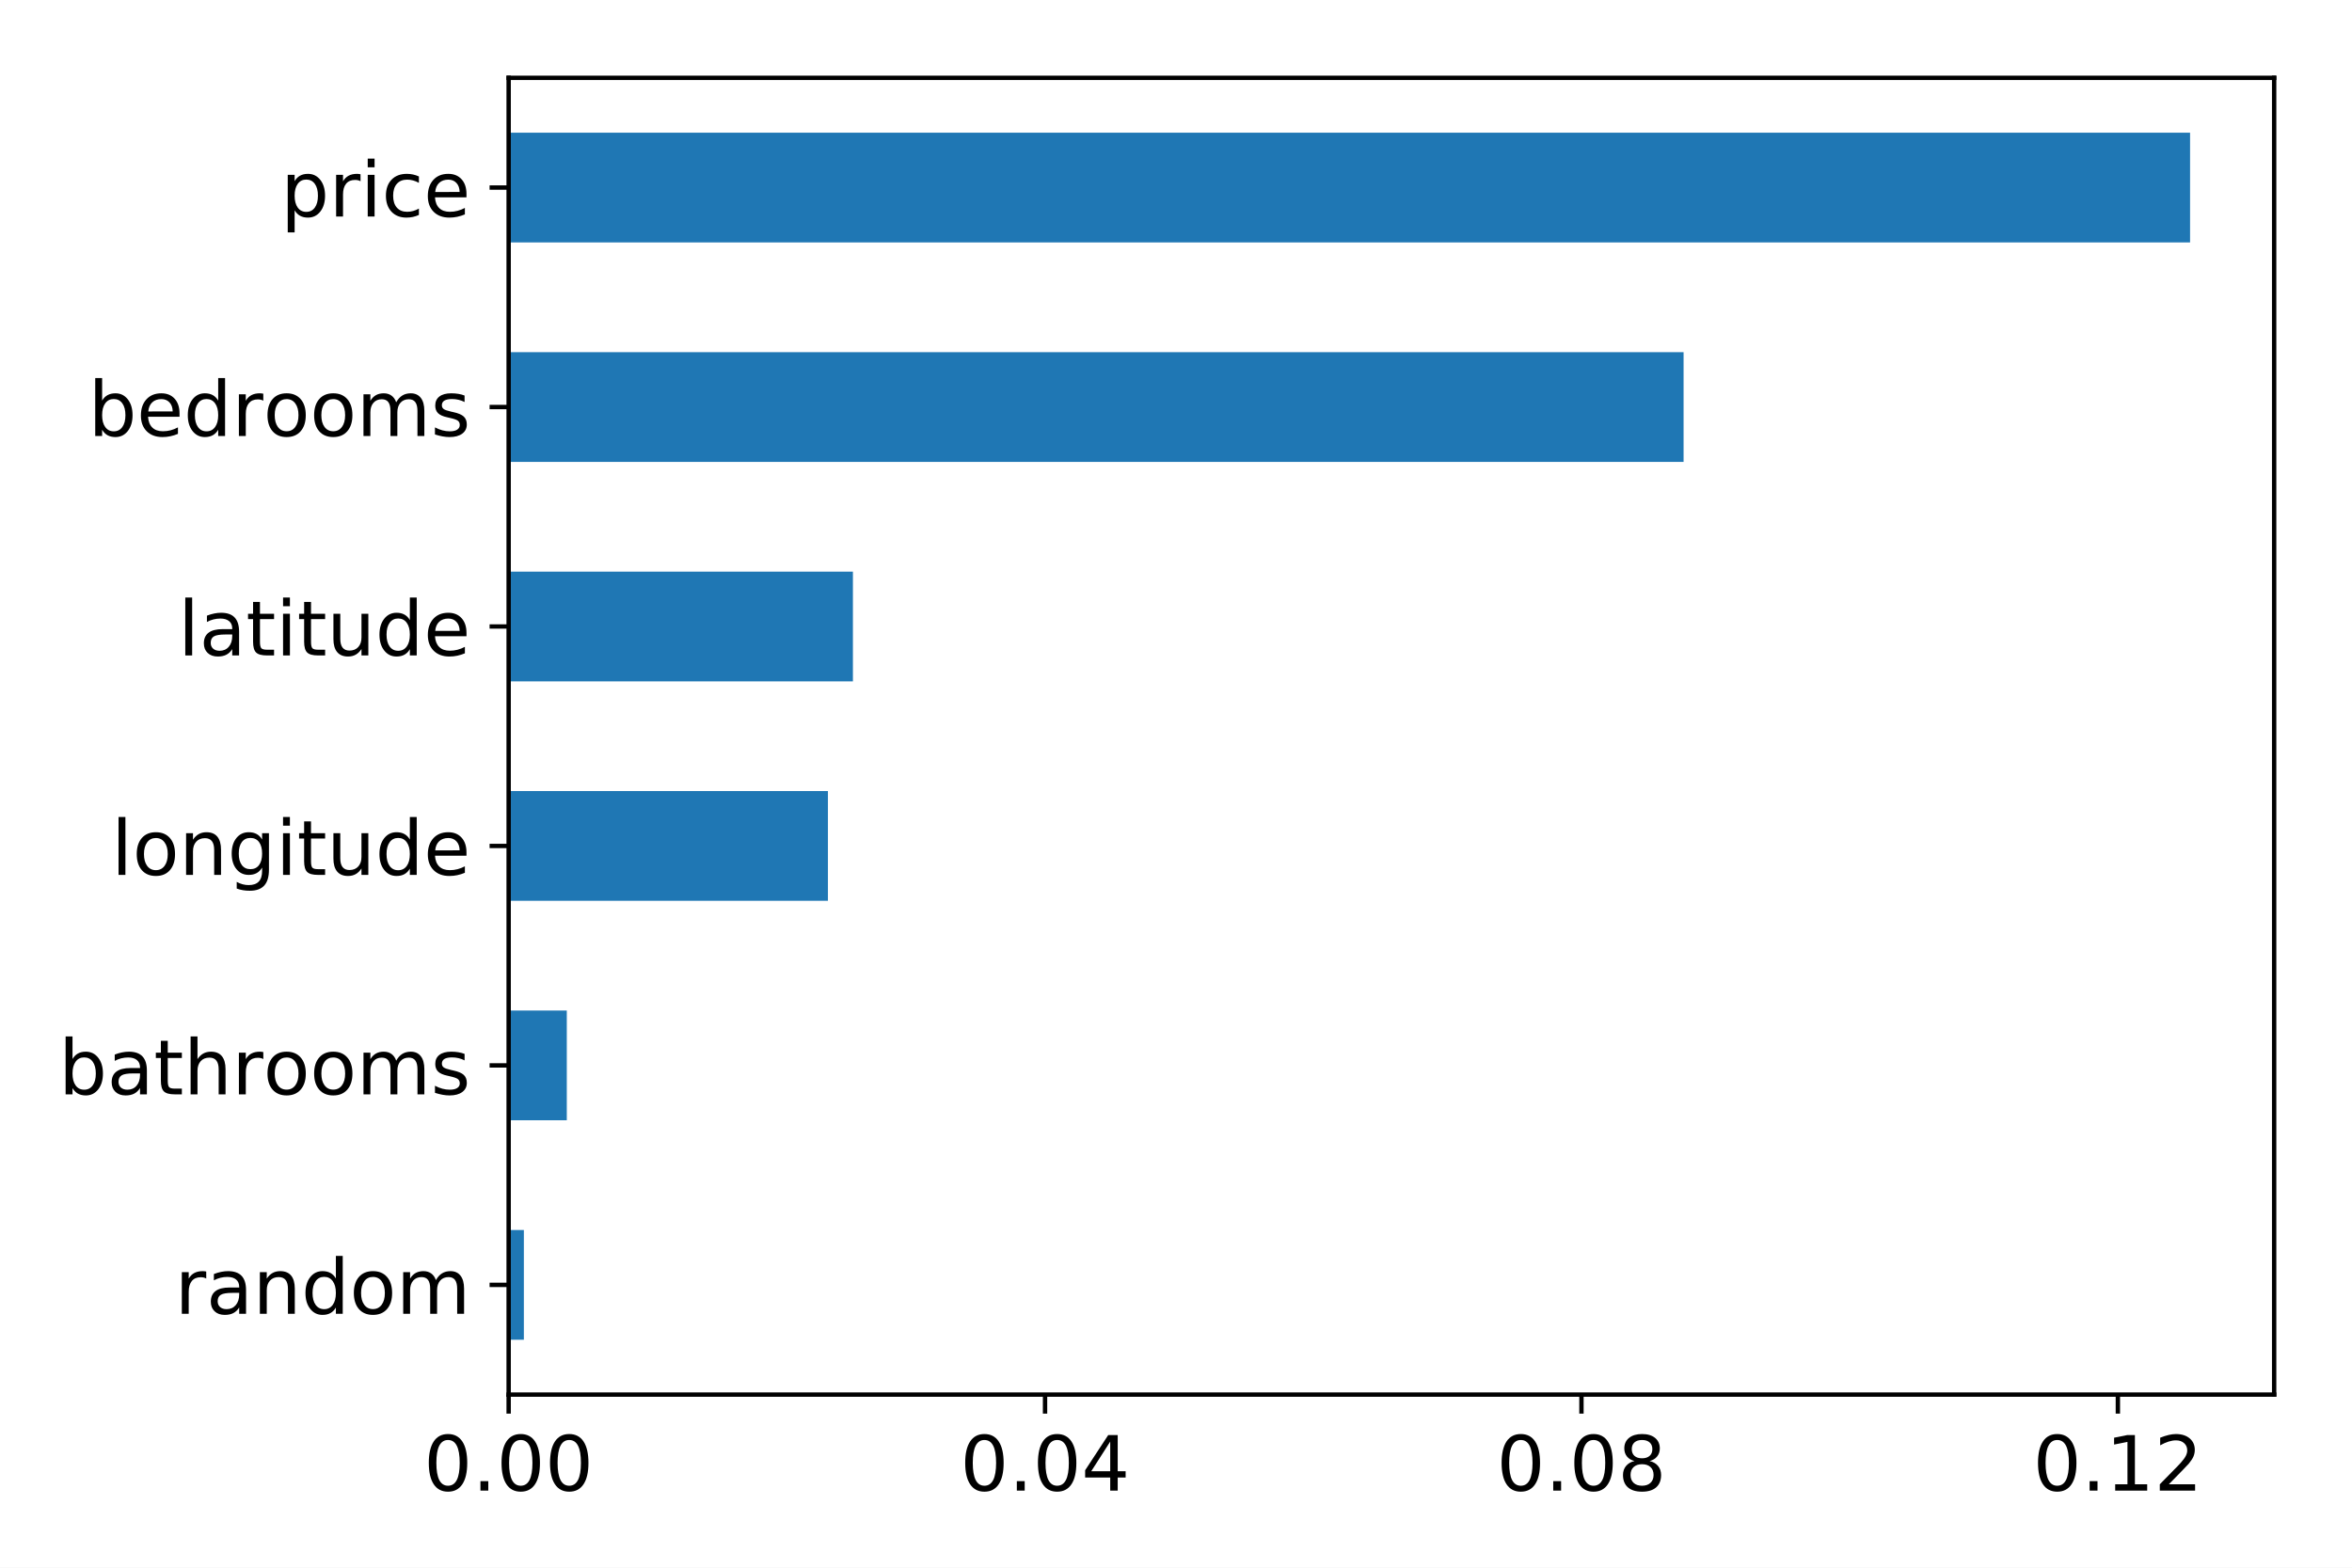
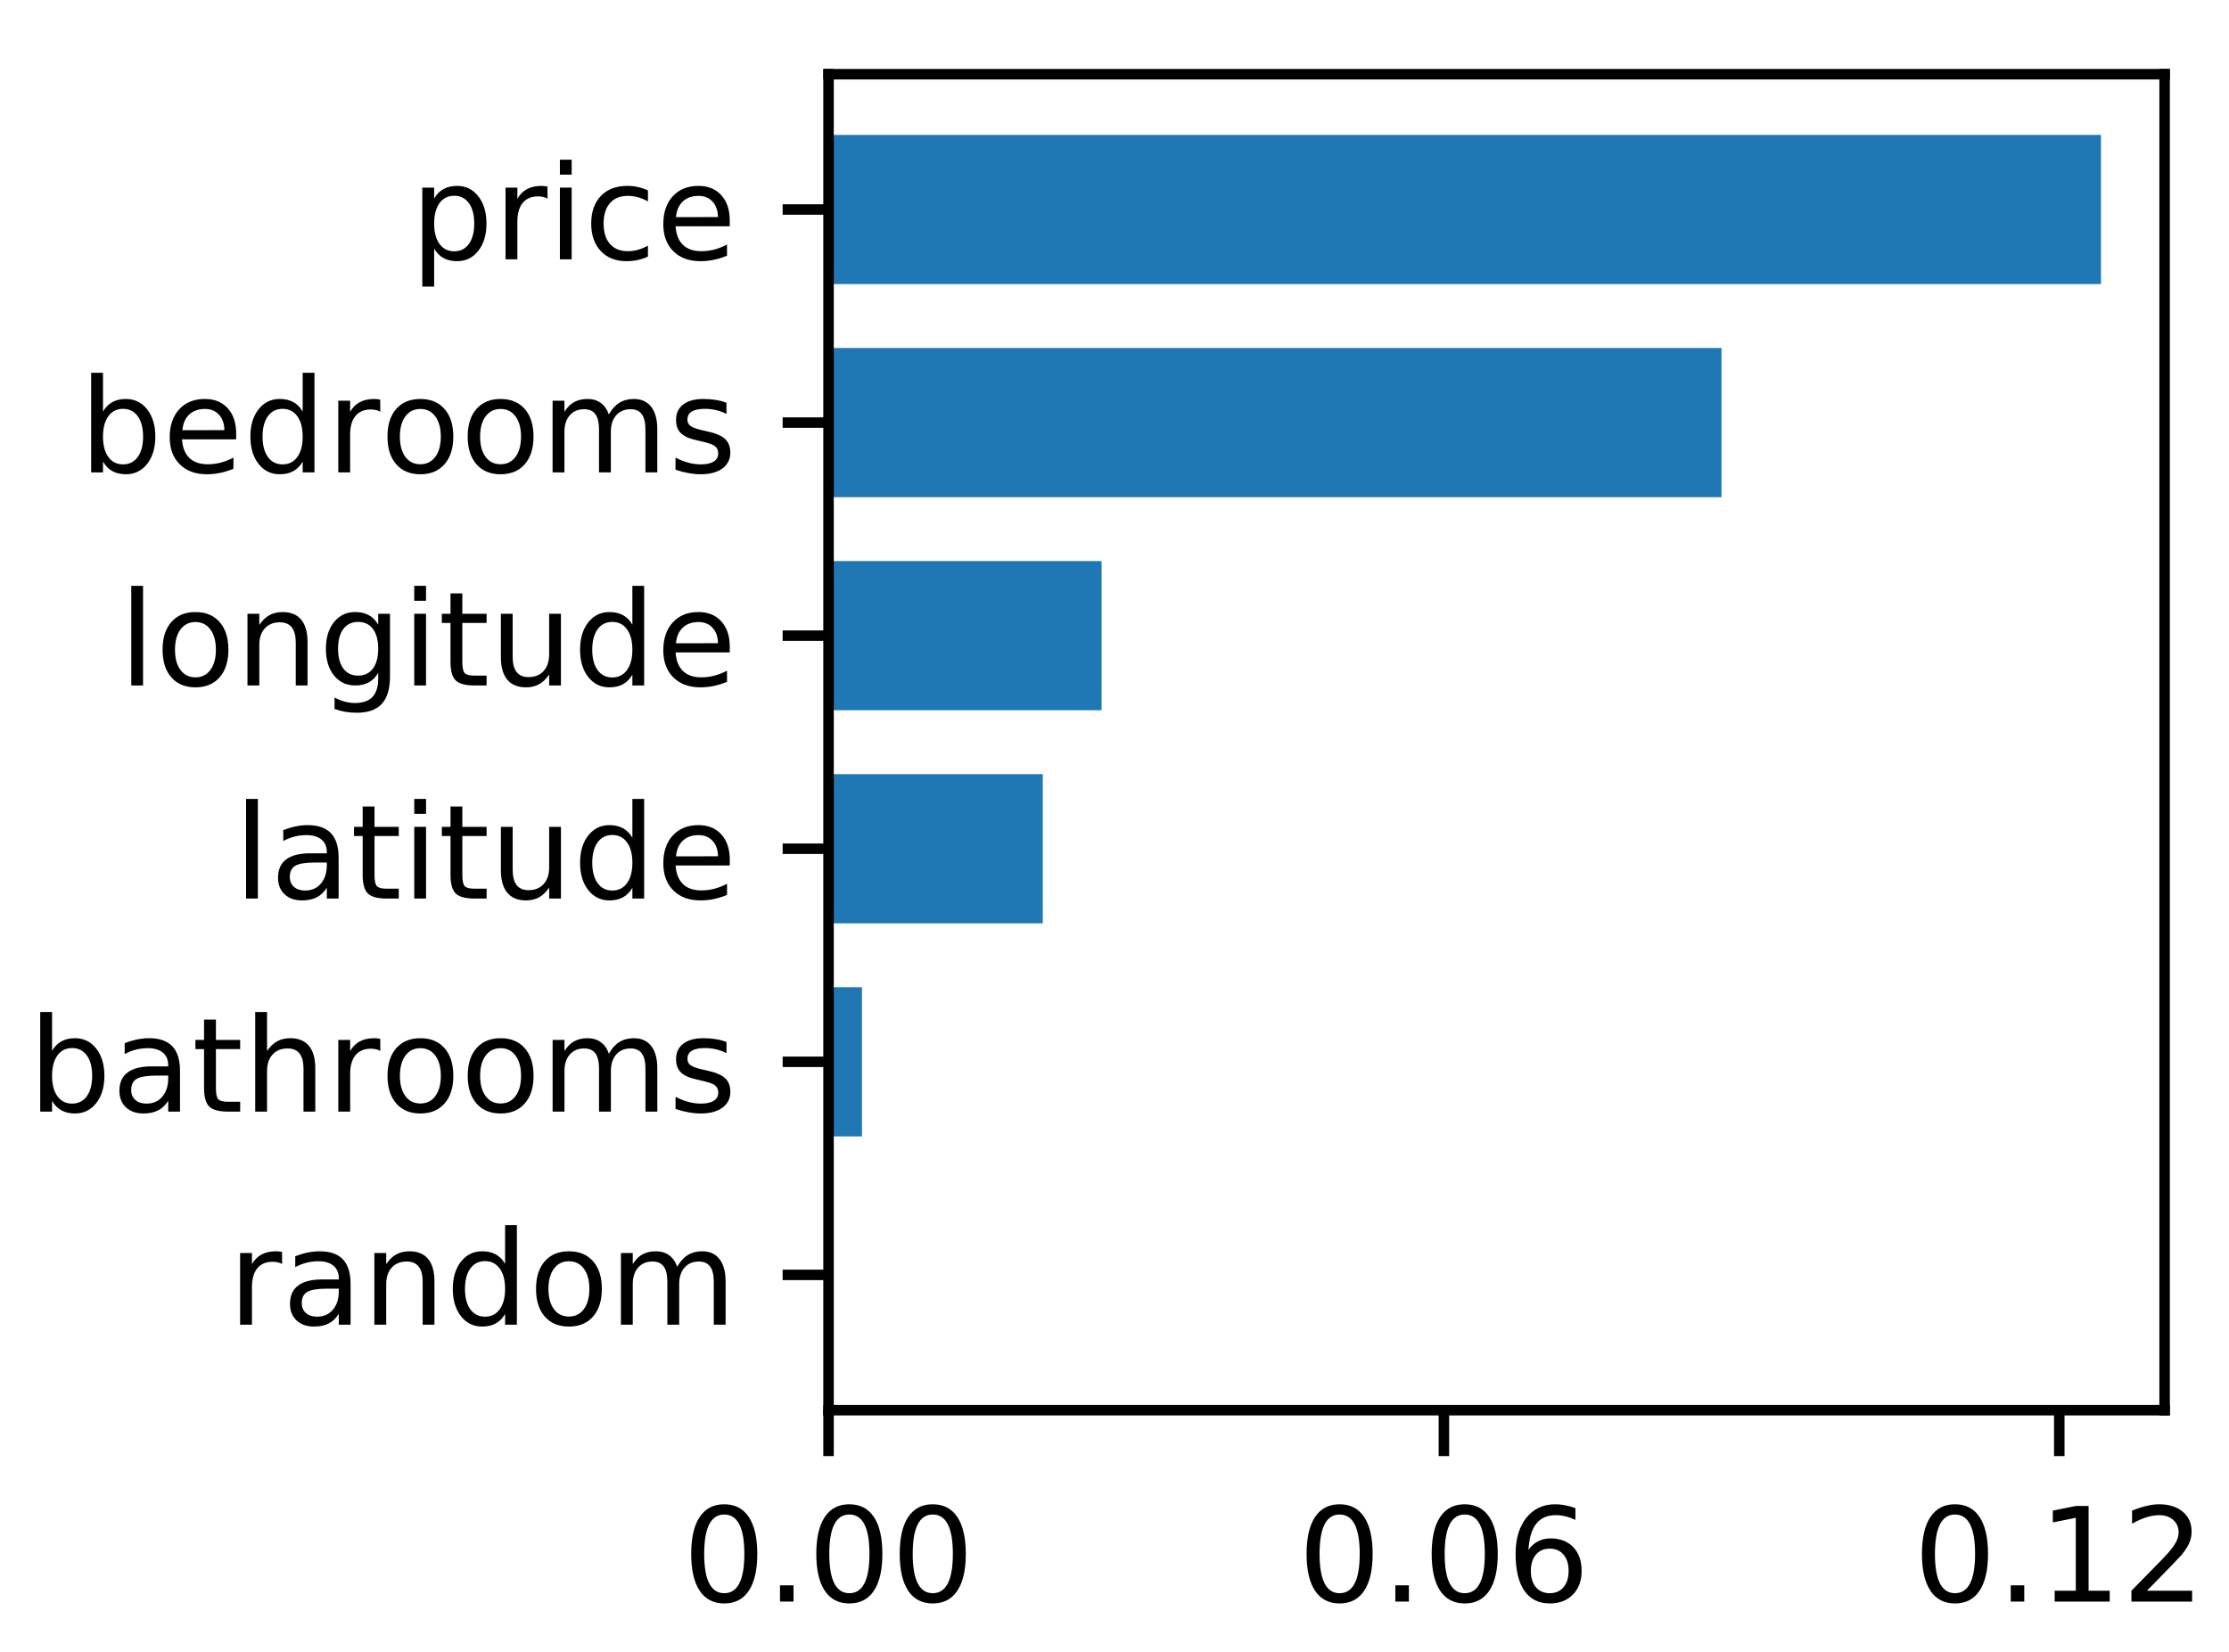
- <svg xmlns="http://www.w3.org/2000/svg" xmlns:xlink="http://www.w3.org/1999/xlink" height="288pt" version="1.1" viewBox="0 0 432 288" width="432pt">
+ <svg xmlns="http://www.w3.org/2000/svg" xmlns:xlink="http://www.w3.org/1999/xlink" height="126pt" version="1.1" viewBox="0 0 170 126" width="170pt">
  <defs>
    <style type="text/css">
*{stroke-linecap:butt;stroke-linejoin:round;}
  </style>
  </defs>
  <g id="figure_1">
    <g id="patch_1">
-       <path d="M 0 288  L 432 288  L 432 0  L 0 0  z " style="fill:#ffffff;" />
+       <path d="M 0 126.398  L 170.75 126.398  L 170.75 0  L 0 0  z " style="fill:#ffffff;" />
    </g>
    <g id="axes_1">
      <g id="patch_2">
-         <path d="M 93.425 256.2  L 417.7 256.2  L 417.7 14.3  L 93.425 14.3  z " style="fill:#ffffff;" />
+         <path d="M 63.19 107.56  L 165.09 107.56  L 165.09 5.66  L 63.19 5.66  z " style="fill:#ffffff;" />
      </g>
      <g id="patch_3">
-         <path clip-path="url(#p20d8a38d1f)" d="M 93.425 246.121  L 96.22 246.121  L 96.22 225.963  L 93.425 225.963  z " style="fill:#1f77b4;" />
+         <path clip-path="url(#p4bd8da6e68)" d="M 63.19 102.928  L 63.19 102.928  L 63.19 91.552  L 63.19 91.552  z " style="fill:#1f77b4;" />
      </g>
      <g id="patch_4">
-         <path clip-path="url(#p20d8a38d1f)" d="M 93.425 205.804  L 104.105 205.804  L 104.105 185.646  L 93.425 185.646  z " style="fill:#1f77b4;" />
+         <path clip-path="url(#p4bd8da6e68)" d="M 63.19 86.676  L 65.741 86.676  L 65.741 75.3  L 63.19 75.3  z " style="fill:#1f77b4;" />
      </g>
      <g id="patch_5">
-         <path clip-path="url(#p20d8a38d1f)" d="M 93.425 165.488  L 152.067 165.488  L 152.067 145.329  L 93.425 145.329  z " style="fill:#1f77b4;" />
+         <path clip-path="url(#p4bd8da6e68)" d="M 63.19 70.424  L 79.531 70.424  L 79.531 59.048  L 63.19 59.048  z " style="fill:#1f77b4;" />
      </g>
      <g id="patch_6">
-         <path clip-path="url(#p20d8a38d1f)" d="M 93.425 125.171  L 156.659 125.171  L 156.659 105.013  L 93.425 105.013  z " style="fill:#1f77b4;" />
+         <path clip-path="url(#p4bd8da6e68)" d="M 63.19 54.172  L 84.016 54.172  L 84.016 42.796  L 63.19 42.796  z " style="fill:#1f77b4;" />
      </g>
      <g id="patch_7">
-         <path clip-path="url(#p20d8a38d1f)" d="M 93.425 84.854  L 309.229 84.854  L 309.229 64.696  L 93.425 64.696  z " style="fill:#1f77b4;" />
+         <path clip-path="url(#p4bd8da6e68)" d="M 63.19 37.92  L 131.296 37.92  L 131.296 26.544  L 63.19 26.544  z " style="fill:#1f77b4;" />
      </g>
      <g id="patch_8">
-         <path clip-path="url(#p20d8a38d1f)" d="M 93.425 44.538  L 402.258 44.538  L 402.258 24.379  L 93.425 24.379  z " style="fill:#1f77b4;" />
+         <path clip-path="url(#p4bd8da6e68)" d="M 63.19 21.668  L 160.237 21.668  L 160.237 10.292  L 63.19 10.292  z " style="fill:#1f77b4;" />
      </g>
      <g id="matplotlib.axis_1">
        <g id="xtick_1">
          <g id="line2d_1">
            <defs>
-               <path d="M 0 0  L 0 3.5  " id="mb9853c725b" style="stroke:#000000;stroke-width:0.8;" />
-             </defs>
-             <g>
-               <use style="stroke:#000000;stroke-width:0.8;" x="93.425" xlink:href="#mb9853c725b" y="256.2" />
+               <path d="M 0 0  L 0 3.5  " id="m09afe5900d" style="stroke:#000000;stroke-width:0.8;" />
+             </defs>
+             <g>
+               <use style="stroke:#000000;stroke-width:0.8;" x="63.19" xlink:href="#m09afe5900d" y="107.56" />
            </g>
          </g>
          <g id="text_1">
            <defs>
              <path d="M 31.781 66.406  Q 24.172 66.406 20.328 58.906  Q 16.5 51.422 16.5 36.375  Q 16.5 21.391 20.328 13.891  Q 24.172 6.391 31.781 6.391  Q 39.453 6.391 43.281 13.891  Q 47.125 21.391 47.125 36.375  Q 47.125 51.422 43.281 58.906  Q 39.453 66.406 31.781 66.406  z M 31.781 74.219  Q 44.047 74.219 50.516 64.516  Q 56.984 54.828 56.984 36.375  Q 56.984 17.969 50.516 8.266  Q 44.047 -1.422 31.781 -1.422  Q 19.531 -1.422 13.062 8.266  Q 6.594 17.969 6.594 36.375  Q 6.594 54.828 13.062 64.516  Q 19.531 74.219 31.781 74.219  z " id="DejaVuSans-30" />
              <path d="M 10.688 12.406  L 21 12.406  L 21 0  L 10.688 0  z " id="DejaVuSans-2e" />
            </defs>
-             <g transform="translate(77.83906 273.8378)scale(0.14 -0.14)">
+             <g transform="translate(52.05687 122.1584)scale(0.1 -0.1)">
              <use xlink:href="#DejaVuSans-30" />
              <use x="63.623" xlink:href="#DejaVuSans-2e" />
              <use x="95.41" xlink:href="#DejaVuSans-30" />
              <use x="159.033" xlink:href="#DejaVuSans-30" />
            </g>
          </g>
        </g>
        <g id="xtick_2">
          <g id="line2d_2">
            <g>
-               <use style="stroke:#000000;stroke-width:0.8;" x="191.948" xlink:href="#mb9853c725b" y="256.2" />
+               <use style="stroke:#000000;stroke-width:0.8;" x="110.123" xlink:href="#m09afe5900d" y="107.56" />
            </g>
          </g>
          <g id="text_2">
            <defs>
-               <path d="M 37.797 64.312  L 12.891 25.391  L 37.797 25.391  z M 35.203 72.906  L 47.609 72.906  L 47.609 25.391  L 58.016 25.391  L 58.016 17.188  L 47.609 17.188  L 47.609 0  L 37.797 0  L 37.797 17.188  L 4.891 17.188  L 4.891 26.703  z " id="DejaVuSans-34" />
-             </defs>
-             <g transform="translate(176.3623 273.8378)scale(0.14 -0.14)">
+               <path d="M 33.016 40.375  Q 26.375 40.375 22.484 35.828  Q 18.609 31.297 18.609 23.391  Q 18.609 15.531 22.484 10.953  Q 26.375 6.391 33.016 6.391  Q 39.656 6.391 43.531 10.953  Q 47.406 15.531 47.406 23.391  Q 47.406 31.297 43.531 35.828  Q 39.656 40.375 33.016 40.375  z M 52.594 71.297  L 52.594 62.312  Q 48.875 64.062 45.094 64.984  Q 41.312 65.922 37.594 65.922  Q 27.828 65.922 22.672 59.328  Q 17.531 52.734 16.797 39.406  Q 19.672 43.656 24.016 45.922  Q 28.375 48.188 33.594 48.188  Q 44.578 48.188 50.953 41.516  Q 57.328 34.859 57.328 23.391  Q 57.328 12.156 50.688 5.359  Q 44.047 -1.422 33.016 -1.422  Q 20.359 -1.422 13.672 8.266  Q 6.984 17.969 6.984 36.375  Q 6.984 53.656 15.188 63.938  Q 23.391 74.219 37.203 74.219  Q 40.922 74.219 44.703 73.484  Q 48.484 72.75 52.594 71.297  z " id="DejaVuSans-36" />
+             </defs>
+             <g transform="translate(98.98969 122.1584)scale(0.1 -0.1)">
              <use xlink:href="#DejaVuSans-30" />
              <use x="63.623" xlink:href="#DejaVuSans-2e" />
              <use x="95.41" xlink:href="#DejaVuSans-30" />
-               <use x="159.033" xlink:href="#DejaVuSans-34" />
+               <use x="159.033" xlink:href="#DejaVuSans-36" />
            </g>
          </g>
        </g>
        <g id="xtick_3">
          <g id="line2d_3">
            <g>
-               <use style="stroke:#000000;stroke-width:0.8;" x="290.471" xlink:href="#mb9853c725b" y="256.2" />
+               <use style="stroke:#000000;stroke-width:0.8;" x="157.055" xlink:href="#m09afe5900d" y="107.56" />
            </g>
          </g>
          <g id="text_3">
-             <defs>
-               <path d="M 31.781 34.625  Q 24.75 34.625 20.719 30.859  Q 16.703 27.094 16.703 20.516  Q 16.703 13.922 20.719 10.156  Q 24.75 6.391 31.781 6.391  Q 38.812 6.391 42.859 10.172  Q 46.922 13.969 46.922 20.516  Q 46.922 27.094 42.891 30.859  Q 38.875 34.625 31.781 34.625  z M 21.922 38.812  Q 15.578 40.375 12.031 44.719  Q 8.5 49.078 8.5 55.328  Q 8.5 64.062 14.719 69.141  Q 20.953 74.219 31.781 74.219  Q 42.672 74.219 48.875 69.141  Q 55.078 64.062 55.078 55.328  Q 55.078 49.078 51.531 44.719  Q 48 40.375 41.703 38.812  Q 48.828 37.156 52.797 32.312  Q 56.781 27.484 56.781 20.516  Q 56.781 9.906 50.312 4.234  Q 43.844 -1.422 31.781 -1.422  Q 19.734 -1.422 13.25 4.234  Q 6.781 9.906 6.781 20.516  Q 6.781 27.484 10.781 32.312  Q 14.797 37.156 21.922 38.812  z M 18.312 54.391  Q 18.312 48.734 21.844 45.562  Q 25.391 42.391 31.781 42.391  Q 38.141 42.391 41.719 45.562  Q 45.312 48.734 45.312 54.391  Q 45.312 60.062 41.719 63.234  Q 38.141 66.406 31.781 66.406  Q 25.391 66.406 21.844 63.234  Q 18.312 60.062 18.312 54.391  z " id="DejaVuSans-38" />
-             </defs>
-             <g transform="translate(274.8855 273.8378)scale(0.14 -0.14)">
-               <use xlink:href="#DejaVuSans-30" />
-               <use x="63.623" xlink:href="#DejaVuSans-2e" />
-               <use x="95.41" xlink:href="#DejaVuSans-30" />
-               <use x="159.033" xlink:href="#DejaVuSans-38" />
-             </g>
-           </g>
-         </g>
-         <g id="xtick_4">
-           <g id="line2d_4">
-             <g>
-               <use style="stroke:#000000;stroke-width:0.8;" x="388.995" xlink:href="#mb9853c725b" y="256.2" />
-             </g>
-           </g>
-           <g id="text_4">
            <defs>
              <path d="M 12.406 8.297  L 28.516 8.297  L 28.516 63.922  L 10.984 60.406  L 10.984 69.391  L 28.422 72.906  L 38.281 72.906  L 38.281 8.297  L 54.391 8.297  L 54.391 0  L 12.406 0  z " id="DejaVuSans-31" />
              <path d="M 19.188 8.297  L 53.609 8.297  L 53.609 0  L 7.328 0  L 7.328 8.297  Q 12.938 14.109 22.625 23.891  Q 32.328 33.688 34.812 36.531  Q 39.547 41.844 41.422 45.531  Q 43.312 49.219 43.312 52.781  Q 43.312 58.594 39.234 62.25  Q 35.156 65.922 28.609 65.922  Q 23.969 65.922 18.812 64.312  Q 13.672 62.703 7.812 59.422  L 7.812 69.391  Q 13.766 71.781 18.938 73  Q 24.125 74.219 28.422 74.219  Q 39.75 74.219 46.484 68.547  Q 53.219 62.891 53.219 53.422  Q 53.219 48.922 51.531 44.891  Q 49.859 40.875 45.406 35.406  Q 44.188 33.984 37.641 27.219  Q 31.109 20.453 19.188 8.297  z " id="DejaVuSans-32" />
            </defs>
-             <g transform="translate(373.4087 273.8378)scale(0.14 -0.14)">
+             <g transform="translate(145.9225 122.1584)scale(0.1 -0.1)">
              <use xlink:href="#DejaVuSans-30" />
              <use x="63.623" xlink:href="#DejaVuSans-2e" />
              <use x="95.41" xlink:href="#DejaVuSans-31" />
              <use x="159.033" xlink:href="#DejaVuSans-32" />
            </g>
          </g>
        </g>
      </g>
      <g id="matplotlib.axis_2">
        <g id="ytick_1">
-           <g id="line2d_5">
-             <defs>
-               <path d="M 0 0  L -3.5 0  " id="m712be9d54d" style="stroke:#000000;stroke-width:0.8;" />
-             </defs>
-             <g>
-               <use style="stroke:#000000;stroke-width:0.8;" x="93.425" xlink:href="#m712be9d54d" y="236.042" />
-             </g>
-           </g>
-           <g id="text_5">
+           <g id="line2d_4">
+             <defs>
+               <path d="M 0 0  L -3.5 0  " id="m010670cb18" style="stroke:#000000;stroke-width:0.8;" />
+             </defs>
+             <g>
+               <use style="stroke:#000000;stroke-width:0.8;" x="63.19" xlink:href="#m010670cb18" y="97.24" />
+             </g>
+           </g>
+           <g id="text_4">
            <defs>
              <path d="M 41.109 46.297  Q 39.594 47.172 37.812 47.578  Q 36.031 48 33.891 48  Q 26.266 48 22.188 43.047  Q 18.109 38.094 18.109 28.812  L 18.109 0  L 9.078 0  L 9.078 54.688  L 18.109 54.688  L 18.109 46.188  Q 20.953 51.172 25.484 53.578  Q 30.031 56 36.531 56  Q 37.453 56 38.578 55.875  Q 39.703 55.766 41.062 55.516  z " id="DejaVuSans-72" />
              <path d="M 34.281 27.484  Q 23.391 27.484 19.188 25  Q 14.984 22.516 14.984 16.5  Q 14.984 11.719 18.141 8.906  Q 21.297 6.109 26.703 6.109  Q 34.188 6.109 38.703 11.406  Q 43.219 16.703 43.219 25.484  L 43.219 27.484  z M 52.203 31.203  L 52.203 0  L 43.219 0  L 43.219 8.297  Q 40.141 3.328 35.547 0.953  Q 30.953 -1.422 24.312 -1.422  Q 15.922 -1.422 10.953 3.297  Q 6 8.016 6 15.922  Q 6 25.141 12.172 29.828  Q 18.359 34.516 30.609 34.516  L 43.219 34.516  L 43.219 35.406  Q 43.219 41.609 39.141 45  Q 35.062 48.391 27.688 48.391  Q 23 48.391 18.547 47.266  Q 14.109 46.141 10.016 43.891  L 10.016 52.203  Q 14.938 54.109 19.578 55.047  Q 24.219 56 28.609 56  Q 40.484 56 46.344 49.844  Q 52.203 43.703 52.203 31.203  z " id="DejaVuSans-61" />
              <path d="M 54.891 33.016  L 54.891 0  L 45.906 0  L 45.906 32.719  Q 45.906 40.484 42.875 44.328  Q 39.844 48.188 33.797 48.188  Q 26.516 48.188 22.312 43.547  Q 18.109 38.922 18.109 30.906  L 18.109 0  L 9.078 0  L 9.078 54.688  L 18.109 54.688  L 18.109 46.188  Q 21.344 51.125 25.703 53.562  Q 30.078 56 35.797 56  Q 45.219 56 50.047 50.172  Q 54.891 44.344 54.891 33.016  z " id="DejaVuSans-6e" />
              <path d="M 45.406 46.391  L 45.406 75.984  L 54.391 75.984  L 54.391 0  L 45.406 0  L 45.406 8.203  Q 42.578 3.328 38.25 0.953  Q 33.938 -1.422 27.875 -1.422  Q 17.969 -1.422 11.734 6.484  Q 5.516 14.406 5.516 27.297  Q 5.516 40.188 11.734 48.094  Q 17.969 56 27.875 56  Q 33.938 56 38.25 53.625  Q 42.578 51.266 45.406 46.391  z M 14.797 27.297  Q 14.797 17.391 18.875 11.75  Q 22.953 6.109 30.078 6.109  Q 37.203 6.109 41.297 11.75  Q 45.406 17.391 45.406 27.297  Q 45.406 37.203 41.297 42.844  Q 37.203 48.484 30.078 48.484  Q 22.953 48.484 18.875 42.844  Q 14.797 37.203 14.797 27.297  z " id="DejaVuSans-64" />
              <path d="M 30.609 48.391  Q 23.391 48.391 19.188 42.75  Q 14.984 37.109 14.984 27.297  Q 14.984 17.484 19.156 11.844  Q 23.344 6.203 30.609 6.203  Q 37.797 6.203 41.984 11.859  Q 46.188 17.531 46.188 27.297  Q 46.188 37.016 41.984 42.703  Q 37.797 48.391 30.609 48.391  z M 30.609 56  Q 42.328 56 49.016 48.375  Q 55.719 40.766 55.719 27.297  Q 55.719 13.875 49.016 6.219  Q 42.328 -1.422 30.609 -1.422  Q 18.844 -1.422 12.172 6.219  Q 5.516 13.875 5.516 27.297  Q 5.516 40.766 12.172 48.375  Q 18.844 56 30.609 56  z " id="DejaVuSans-6f" />
              <path d="M 52 44.188  Q 55.375 50.25 60.062 53.125  Q 64.75 56 71.094 56  Q 79.641 56 84.281 50.016  Q 88.922 44.047 88.922 33.016  L 88.922 0  L 79.891 0  L 79.891 32.719  Q 79.891 40.578 77.094 44.375  Q 74.312 48.188 68.609 48.188  Q 61.625 48.188 57.562 43.547  Q 53.516 38.922 53.516 30.906  L 53.516 0  L 44.484 0  L 44.484 32.719  Q 44.484 40.625 41.703 44.406  Q 38.922 48.188 33.109 48.188  Q 26.219 48.188 22.156 43.531  Q 18.109 38.875 18.109 30.906  L 18.109 0  L 9.078 0  L 9.078 54.688  L 18.109 54.688  L 18.109 46.188  Q 21.188 51.219 25.484 53.609  Q 29.781 56 35.688 56  Q 41.656 56 45.828 52.969  Q 50 49.953 52 44.188  z " id="DejaVuSans-6d" />
            </defs>
-             <g transform="translate(32.12687 241.3606)scale(0.14 -0.14)">
+             <g transform="translate(17.40531 101.0392)scale(0.1 -0.1)">
              <use xlink:href="#DejaVuSans-72" />
              <use x="41.113" xlink:href="#DejaVuSans-61" />
              <use x="102.393" xlink:href="#DejaVuSans-6e" />
              <use x="165.771" xlink:href="#DejaVuSans-64" />
              <use x="229.248" xlink:href="#DejaVuSans-6f" />
              <use x="290.43" xlink:href="#DejaVuSans-6d" />
            </g>
          </g>
        </g>
        <g id="ytick_2">
-           <g id="line2d_6">
-             <g>
-               <use style="stroke:#000000;stroke-width:0.8;" x="93.425" xlink:href="#m712be9d54d" y="195.725" />
-             </g>
-           </g>
-           <g id="text_6">
+           <g id="line2d_5">
+             <g>
+               <use style="stroke:#000000;stroke-width:0.8;" x="63.19" xlink:href="#m010670cb18" y="80.988" />
+             </g>
+           </g>
+           <g id="text_5">
            <defs>
              <path d="M 48.688 27.297  Q 48.688 37.203 44.609 42.844  Q 40.531 48.484 33.406 48.484  Q 26.266 48.484 22.188 42.844  Q 18.109 37.203 18.109 27.297  Q 18.109 17.391 22.188 11.75  Q 26.266 6.109 33.406 6.109  Q 40.531 6.109 44.609 11.75  Q 48.688 17.391 48.688 27.297  z M 18.109 46.391  Q 20.953 51.266 25.266 53.625  Q 29.594 56 35.594 56  Q 45.562 56 51.781 48.094  Q 58.016 40.188 58.016 27.297  Q 58.016 14.406 51.781 6.484  Q 45.562 -1.422 35.594 -1.422  Q 29.594 -1.422 25.266 0.953  Q 20.953 3.328 18.109 8.203  L 18.109 0  L 9.078 0  L 9.078 75.984  L 18.109 75.984  z " id="DejaVuSans-62" />
              <path d="M 18.312 70.219  L 18.312 54.688  L 36.812 54.688  L 36.812 47.703  L 18.312 47.703  L 18.312 18.016  Q 18.312 11.328 20.141 9.422  Q 21.969 7.516 27.594 7.516  L 36.812 7.516  L 36.812 0  L 27.594 0  Q 17.188 0 13.234 3.875  Q 9.281 7.766 9.281 18.016  L 9.281 47.703  L 2.688 47.703  L 2.688 54.688  L 9.281 54.688  L 9.281 70.219  z " id="DejaVuSans-74" />
              <path d="M 54.891 33.016  L 54.891 0  L 45.906 0  L 45.906 32.719  Q 45.906 40.484 42.875 44.328  Q 39.844 48.188 33.797 48.188  Q 26.516 48.188 22.312 43.547  Q 18.109 38.922 18.109 30.906  L 18.109 0  L 9.078 0  L 9.078 75.984  L 18.109 75.984  L 18.109 46.188  Q 21.344 51.125 25.703 53.562  Q 30.078 56 35.797 56  Q 45.219 56 50.047 50.172  Q 54.891 44.344 54.891 33.016  z " id="DejaVuSans-68" />
              <path d="M 44.281 53.078  L 44.281 44.578  Q 40.484 46.531 36.375 47.5  Q 32.281 48.484 27.875 48.484  Q 21.188 48.484 17.844 46.438  Q 14.5 44.391 14.5 40.281  Q 14.5 37.156 16.891 35.375  Q 19.281 33.594 26.516 31.984  L 29.594 31.297  Q 39.156 29.25 43.188 25.516  Q 47.219 21.781 47.219 15.094  Q 47.219 7.469 41.188 3.016  Q 35.156 -1.422 24.609 -1.422  Q 20.219 -1.422 15.453 -0.562  Q 10.688 0.297 5.422 2  L 5.422 11.281  Q 10.406 8.688 15.234 7.391  Q 20.062 6.109 24.812 6.109  Q 31.156 6.109 34.562 8.281  Q 37.984 10.453 37.984 14.406  Q 37.984 18.062 35.516 20.016  Q 33.062 21.969 24.703 23.781  L 21.578 24.516  Q 13.234 26.266 9.516 29.906  Q 5.812 33.547 5.812 39.891  Q 5.812 47.609 11.281 51.797  Q 16.75 56 26.812 56  Q 31.781 56 36.172 55.266  Q 40.578 54.547 44.281 53.078  z " id="DejaVuSans-73" />
            </defs>
-             <g transform="translate(10.78344 201.0439)scale(0.14 -0.14)">
+             <g transform="translate(2.16 84.78721)scale(0.1 -0.1)">
              <use xlink:href="#DejaVuSans-62" />
              <use x="63.477" xlink:href="#DejaVuSans-61" />
              <use x="124.756" xlink:href="#DejaVuSans-74" />
              <use x="163.965" xlink:href="#DejaVuSans-68" />
              <use x="227.344" xlink:href="#DejaVuSans-72" />
              <use x="268.426" xlink:href="#DejaVuSans-6f" />
              <use x="329.607" xlink:href="#DejaVuSans-6f" />
              <use x="390.789" xlink:href="#DejaVuSans-6d" />
              <use x="488.201" xlink:href="#DejaVuSans-73" />
            </g>
          </g>
        </g>
        <g id="ytick_3">
-           <g id="line2d_7">
-             <g>
-               <use style="stroke:#000000;stroke-width:0.8;" x="93.425" xlink:href="#m712be9d54d" y="155.408" />
-             </g>
-           </g>
-           <g id="text_7">
+           <g id="line2d_6">
+             <g>
+               <use style="stroke:#000000;stroke-width:0.8;" x="63.19" xlink:href="#m010670cb18" y="64.736" />
+             </g>
+           </g>
+           <g id="text_6">
            <defs>
              <path d="M 9.422 75.984  L 18.406 75.984  L 18.406 0  L 9.422 0  z " id="DejaVuSans-6c" />
-               <path d="M 45.406 27.984  Q 45.406 37.75 41.375 43.109  Q 37.359 48.484 30.078 48.484  Q 22.859 48.484 18.828 43.109  Q 14.797 37.75 14.797 27.984  Q 14.797 18.266 18.828 12.891  Q 22.859 7.516 30.078 7.516  Q 37.359 7.516 41.375 12.891  Q 45.406 18.266 45.406 27.984  z M 54.391 6.781  Q 54.391 -7.172 48.188 -13.984  Q 42 -20.797 29.203 -20.797  Q 24.469 -20.797 20.266 -20.094  Q 16.062 -19.391 12.109 -17.922  L 12.109 -9.188  Q 16.062 -11.328 19.922 -12.344  Q 23.781 -13.375 27.781 -13.375  Q 36.625 -13.375 41.016 -8.766  Q 45.406 -4.156 45.406 5.172  L 45.406 9.625  Q 42.625 4.781 38.281 2.391  Q 33.938 0 27.875 0  Q 17.828 0 11.672 7.656  Q 5.516 15.328 5.516 27.984  Q 5.516 40.672 11.672 48.328  Q 17.828 56 27.875 56  Q 33.938 56 38.281 53.609  Q 42.625 51.219 45.406 46.391  L 45.406 54.688  L 54.391 54.688  z " id="DejaVuSans-67" />
              <path d="M 9.422 54.688  L 18.406 54.688  L 18.406 0  L 9.422 0  z M 9.422 75.984  L 18.406 75.984  L 18.406 64.594  L 9.422 64.594  z " id="DejaVuSans-69" />
              <path d="M 8.5 21.578  L 8.5 54.688  L 17.484 54.688  L 17.484 21.922  Q 17.484 14.156 20.5 10.266  Q 23.531 6.391 29.594 6.391  Q 36.859 6.391 41.078 11.031  Q 45.312 15.672 45.312 23.688  L 45.312 54.688  L 54.297 54.688  L 54.297 0  L 45.312 0  L 45.312 8.406  Q 42.047 3.422 37.719 1  Q 33.406 -1.422 27.688 -1.422  Q 18.266 -1.422 13.375 4.438  Q 8.5 10.297 8.5 21.578  z M 31.109 56  z " id="DejaVuSans-75" />
              <path d="M 56.203 29.594  L 56.203 25.203  L 14.891 25.203  Q 15.484 15.922 20.484 11.062  Q 25.484 6.203 34.422 6.203  Q 39.594 6.203 44.453 7.469  Q 49.312 8.734 54.109 11.281  L 54.109 2.781  Q 49.266 0.734 44.188 -0.344  Q 39.109 -1.422 33.891 -1.422  Q 20.797 -1.422 13.156 6.188  Q 5.516 13.812 5.516 26.812  Q 5.516 40.234 12.766 48.109  Q 20.016 56 32.328 56  Q 43.359 56 49.781 48.891  Q 56.203 41.797 56.203 29.594  z M 47.219 32.234  Q 47.125 39.594 43.094 43.984  Q 39.062 48.391 32.422 48.391  Q 24.906 48.391 20.391 44.141  Q 15.875 39.891 15.188 32.172  z " id="DejaVuSans-65" />
            </defs>
-             <g transform="translate(20.45656 160.7272)scale(0.14 -0.14)">
+             <g transform="translate(17.82562 68.53522)scale(0.1 -0.1)">
+               <use xlink:href="#DejaVuSans-6c" />
+               <use x="27.783" xlink:href="#DejaVuSans-61" />
+               <use x="89.062" xlink:href="#DejaVuSans-74" />
+               <use x="128.271" xlink:href="#DejaVuSans-69" />
+               <use x="156.055" xlink:href="#DejaVuSans-74" />
+               <use x="195.264" xlink:href="#DejaVuSans-75" />
+               <use x="258.643" xlink:href="#DejaVuSans-64" />
+               <use x="322.119" xlink:href="#DejaVuSans-65" />
+             </g>
+           </g>
+         </g>
+         <g id="ytick_4">
+           <g id="line2d_7">
+             <g>
+               <use style="stroke:#000000;stroke-width:0.8;" x="63.19" xlink:href="#m010670cb18" y="48.484" />
+             </g>
+           </g>
+           <g id="text_7">
+             <defs>
+               <path d="M 45.406 27.984  Q 45.406 37.75 41.375 43.109  Q 37.359 48.484 30.078 48.484  Q 22.859 48.484 18.828 43.109  Q 14.797 37.75 14.797 27.984  Q 14.797 18.266 18.828 12.891  Q 22.859 7.516 30.078 7.516  Q 37.359 7.516 41.375 12.891  Q 45.406 18.266 45.406 27.984  z M 54.391 6.781  Q 54.391 -7.172 48.188 -13.984  Q 42 -20.797 29.203 -20.797  Q 24.469 -20.797 20.266 -20.094  Q 16.062 -19.391 12.109 -17.922  L 12.109 -9.188  Q 16.062 -11.328 19.922 -12.344  Q 23.781 -13.375 27.781 -13.375  Q 36.625 -13.375 41.016 -8.766  Q 45.406 -4.156 45.406 5.172  L 45.406 9.625  Q 42.625 4.781 38.281 2.391  Q 33.938 0 27.875 0  Q 17.828 0 11.672 7.656  Q 5.516 15.328 5.516 27.984  Q 5.516 40.672 11.672 48.328  Q 17.828 56 27.875 56  Q 33.938 56 38.281 53.609  Q 42.625 51.219 45.406 46.391  L 45.406 54.688  L 54.391 54.688  z " id="DejaVuSans-67" />
+             </defs>
+             <g transform="translate(9.069375 52.28322)scale(0.1 -0.1)">
              <use xlink:href="#DejaVuSans-6c" />
              <use x="27.783" xlink:href="#DejaVuSans-6f" />
              <use x="88.965" xlink:href="#DejaVuSans-6e" />
              <use x="152.344" xlink:href="#DejaVuSans-67" />
              <use x="215.82" xlink:href="#DejaVuSans-69" />
              <use x="243.604" xlink:href="#DejaVuSans-74" />
              <use x="282.812" xlink:href="#DejaVuSans-75" />
              <use x="346.191" xlink:href="#DejaVuSans-64" />
              <use x="409.668" xlink:href="#DejaVuSans-65" />
            </g>
          </g>
        </g>
-         <g id="ytick_4">
+         <g id="ytick_5">
          <g id="line2d_8">
            <g>
-               <use style="stroke:#000000;stroke-width:0.8;" x="93.425" xlink:href="#m712be9d54d" y="115.092" />
+               <use style="stroke:#000000;stroke-width:0.8;" x="63.19" xlink:href="#m010670cb18" y="32.232" />
            </g>
          </g>
          <g id="text_8">
-             <g transform="translate(32.71531 120.4106)scale(0.14 -0.14)">
-               <use xlink:href="#DejaVuSans-6c" />
-               <use x="27.783" xlink:href="#DejaVuSans-61" />
-               <use x="89.062" xlink:href="#DejaVuSans-74" />
-               <use x="128.271" xlink:href="#DejaVuSans-69" />
-               <use x="156.055" xlink:href="#DejaVuSans-74" />
-               <use x="195.264" xlink:href="#DejaVuSans-75" />
-               <use x="258.643" xlink:href="#DejaVuSans-64" />
-               <use x="322.119" xlink:href="#DejaVuSans-65" />
-             </g>
-           </g>
-         </g>
-         <g id="ytick_5">
-           <g id="line2d_9">
-             <g>
-               <use style="stroke:#000000;stroke-width:0.8;" x="93.425" xlink:href="#m712be9d54d" y="74.775" />
-             </g>
-           </g>
-           <g id="text_9">
-             <g transform="translate(16.22156 80.09391)scale(0.14 -0.14)">
+             <g transform="translate(6.044375 36.03123)scale(0.1 -0.1)">
              <use xlink:href="#DejaVuSans-62" />
              <use x="63.477" xlink:href="#DejaVuSans-65" />
              <use x="125" xlink:href="#DejaVuSans-64" />
              <use x="188.477" xlink:href="#DejaVuSans-72" />
              <use x="229.559" xlink:href="#DejaVuSans-6f" />
              <use x="290.74" xlink:href="#DejaVuSans-6f" />
              <use x="351.922" xlink:href="#DejaVuSans-6d" />
              <use x="449.334" xlink:href="#DejaVuSans-73" />
            </g>
          </g>
        </g>
        <g id="ytick_6">
-           <g id="line2d_10">
-             <g>
-               <use style="stroke:#000000;stroke-width:0.8;" x="93.425" xlink:href="#m712be9d54d" y="34.458" />
-             </g>
-           </g>
-           <g id="text_10">
+           <g id="line2d_9">
+             <g>
+               <use style="stroke:#000000;stroke-width:0.8;" x="63.19" xlink:href="#m010670cb18" y="15.98" />
+             </g>
+           </g>
+           <g id="text_9">
            <defs>
              <path d="M 18.109 8.203  L 18.109 -20.797  L 9.078 -20.797  L 9.078 54.688  L 18.109 54.688  L 18.109 46.391  Q 20.953 51.266 25.266 53.625  Q 29.594 56 35.594 56  Q 45.562 56 51.781 48.094  Q 58.016 40.188 58.016 27.297  Q 58.016 14.406 51.781 6.484  Q 45.562 -1.422 35.594 -1.422  Q 29.594 -1.422 25.266 0.953  Q 20.953 3.328 18.109 8.203  z M 48.688 27.297  Q 48.688 37.203 44.609 42.844  Q 40.531 48.484 33.406 48.484  Q 26.266 48.484 22.188 42.844  Q 18.109 37.203 18.109 27.297  Q 18.109 17.391 22.188 11.75  Q 26.266 6.109 33.406 6.109  Q 40.531 6.109 44.609 11.75  Q 48.688 17.391 48.688 27.297  z " id="DejaVuSans-70" />
              <path d="M 48.781 52.594  L 48.781 44.188  Q 44.969 46.297 41.141 47.344  Q 37.312 48.391 33.406 48.391  Q 24.656 48.391 19.812 42.844  Q 14.984 37.312 14.984 27.297  Q 14.984 17.281 19.812 11.734  Q 24.656 6.203 33.406 6.203  Q 37.312 6.203 41.141 7.25  Q 44.969 8.297 48.781 10.406  L 48.781 2.094  Q 45.016 0.344 40.984 -0.531  Q 36.969 -1.422 32.422 -1.422  Q 20.062 -1.422 12.781 6.344  Q 5.516 14.109 5.516 27.297  Q 5.516 40.672 12.859 48.328  Q 20.219 56 33.016 56  Q 37.156 56 41.109 55.141  Q 45.062 54.297 48.781 52.594  z " id="DejaVuSans-63" />
            </defs>
-             <g transform="translate(51.58031 39.77724)scale(0.14 -0.14)">
+             <g transform="translate(31.30063 19.77923)scale(0.1 -0.1)">
              <use xlink:href="#DejaVuSans-70" />
              <use x="63.477" xlink:href="#DejaVuSans-72" />
              <use x="104.59" xlink:href="#DejaVuSans-69" />
              <use x="132.373" xlink:href="#DejaVuSans-63" />
              <use x="187.354" xlink:href="#DejaVuSans-65" />
            </g>
          </g>
        </g>
      </g>
      <g id="patch_9">
-         <path d="M 93.425 256.2  L 93.425 14.3  " style="fill:none;stroke:#000000;stroke-linecap:square;stroke-linejoin:miter;stroke-width:0.8;" />
+         <path d="M 63.19 107.56  L 63.19 5.66  " style="fill:none;stroke:#000000;stroke-linecap:square;stroke-linejoin:miter;stroke-width:0.8;" />
      </g>
      <g id="patch_10">
-         <path d="M 417.7 256.2  L 417.7 14.3  " style="fill:none;stroke:#000000;stroke-linecap:square;stroke-linejoin:miter;stroke-width:0.8;" />
+         <path d="M 165.09 107.56  L 165.09 5.66  " style="fill:none;stroke:#000000;stroke-linecap:square;stroke-linejoin:miter;stroke-width:0.8;" />
      </g>
      <g id="patch_11">
-         <path d="M 93.425 256.2  L 417.7 256.2  " style="fill:none;stroke:#000000;stroke-linecap:square;stroke-linejoin:miter;stroke-width:0.8;" />
+         <path d="M 63.19 107.56  L 165.09 107.56  " style="fill:none;stroke:#000000;stroke-linecap:square;stroke-linejoin:miter;stroke-width:0.8;" />
      </g>
      <g id="patch_12">
-         <path d="M 93.425 14.3  L 417.7 14.3  " style="fill:none;stroke:#000000;stroke-linecap:square;stroke-linejoin:miter;stroke-width:0.8;" />
+         <path d="M 63.19 5.66  L 165.09 5.66  " style="fill:none;stroke:#000000;stroke-linecap:square;stroke-linejoin:miter;stroke-width:0.8;" />
      </g>
    </g>
  </g>
  <defs>
-     <clipPath id="p20d8a38d1f">
-       <rect height="241.9" width="324.275" x="93.425" y="14.3" />
+     <clipPath id="p4bd8da6e68">
+       <rect height="101.9" width="101.9" x="63.19" y="5.66" />
    </clipPath>
  </defs>
</svg>
